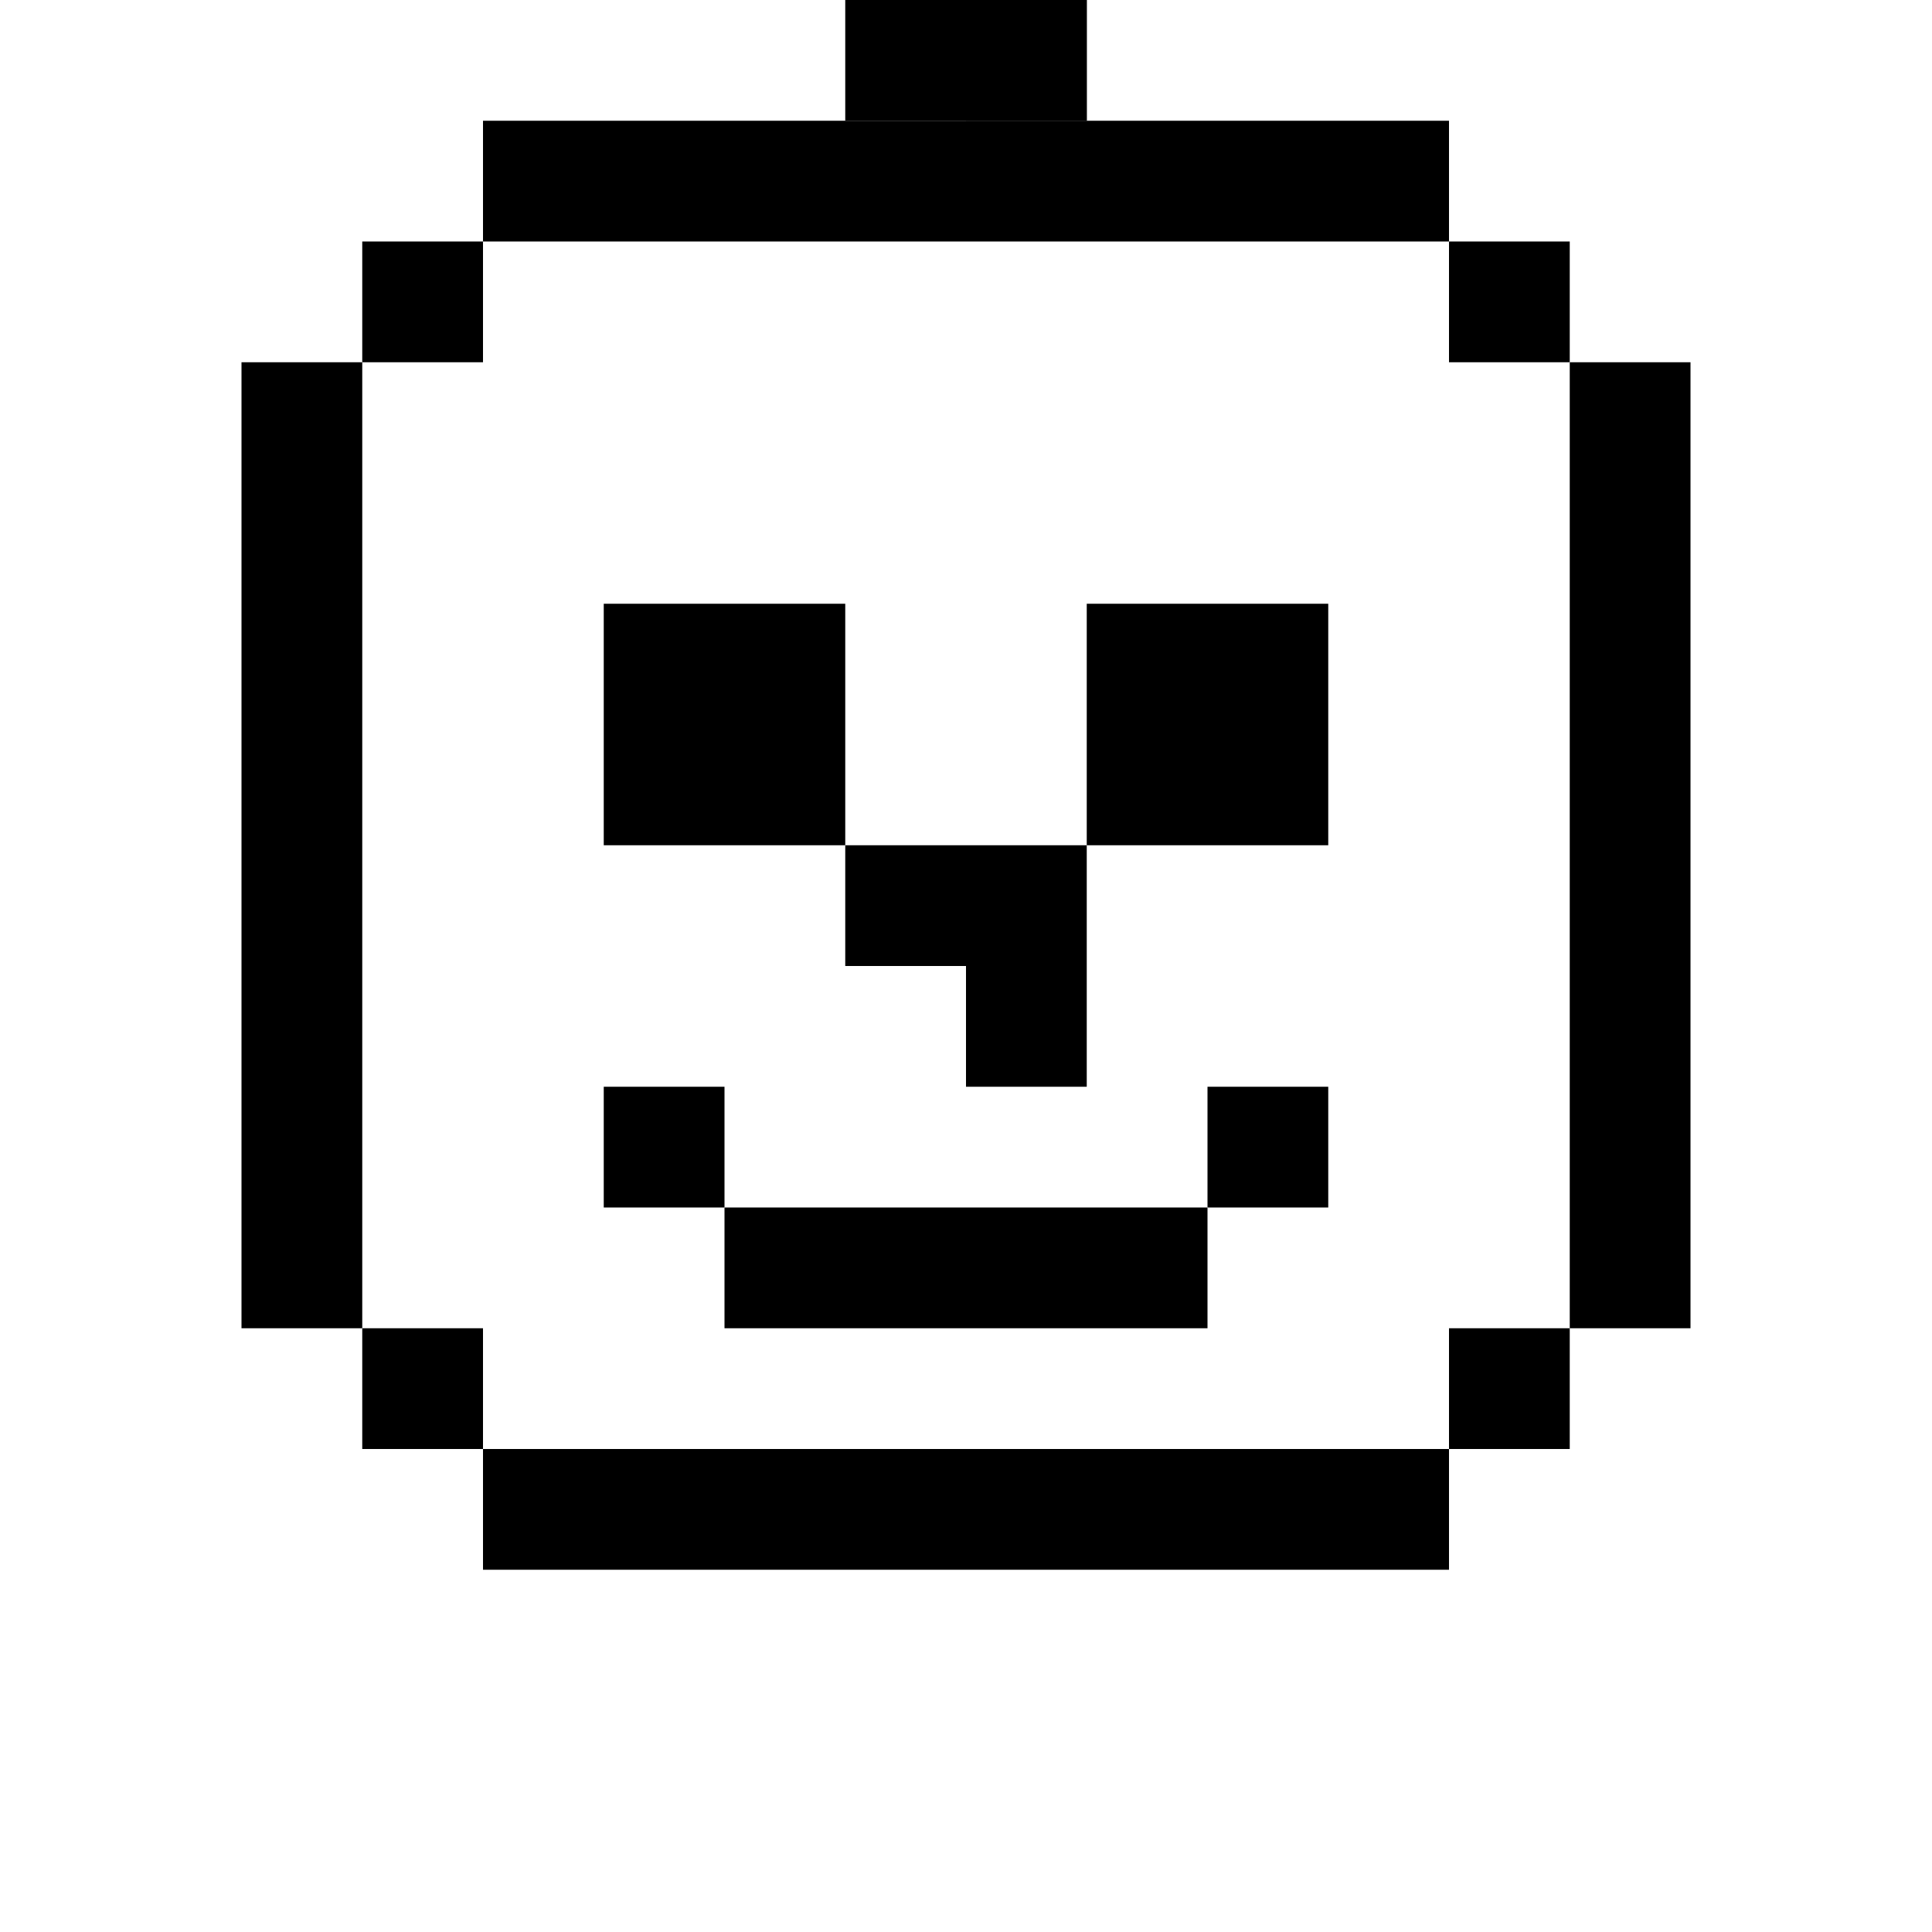
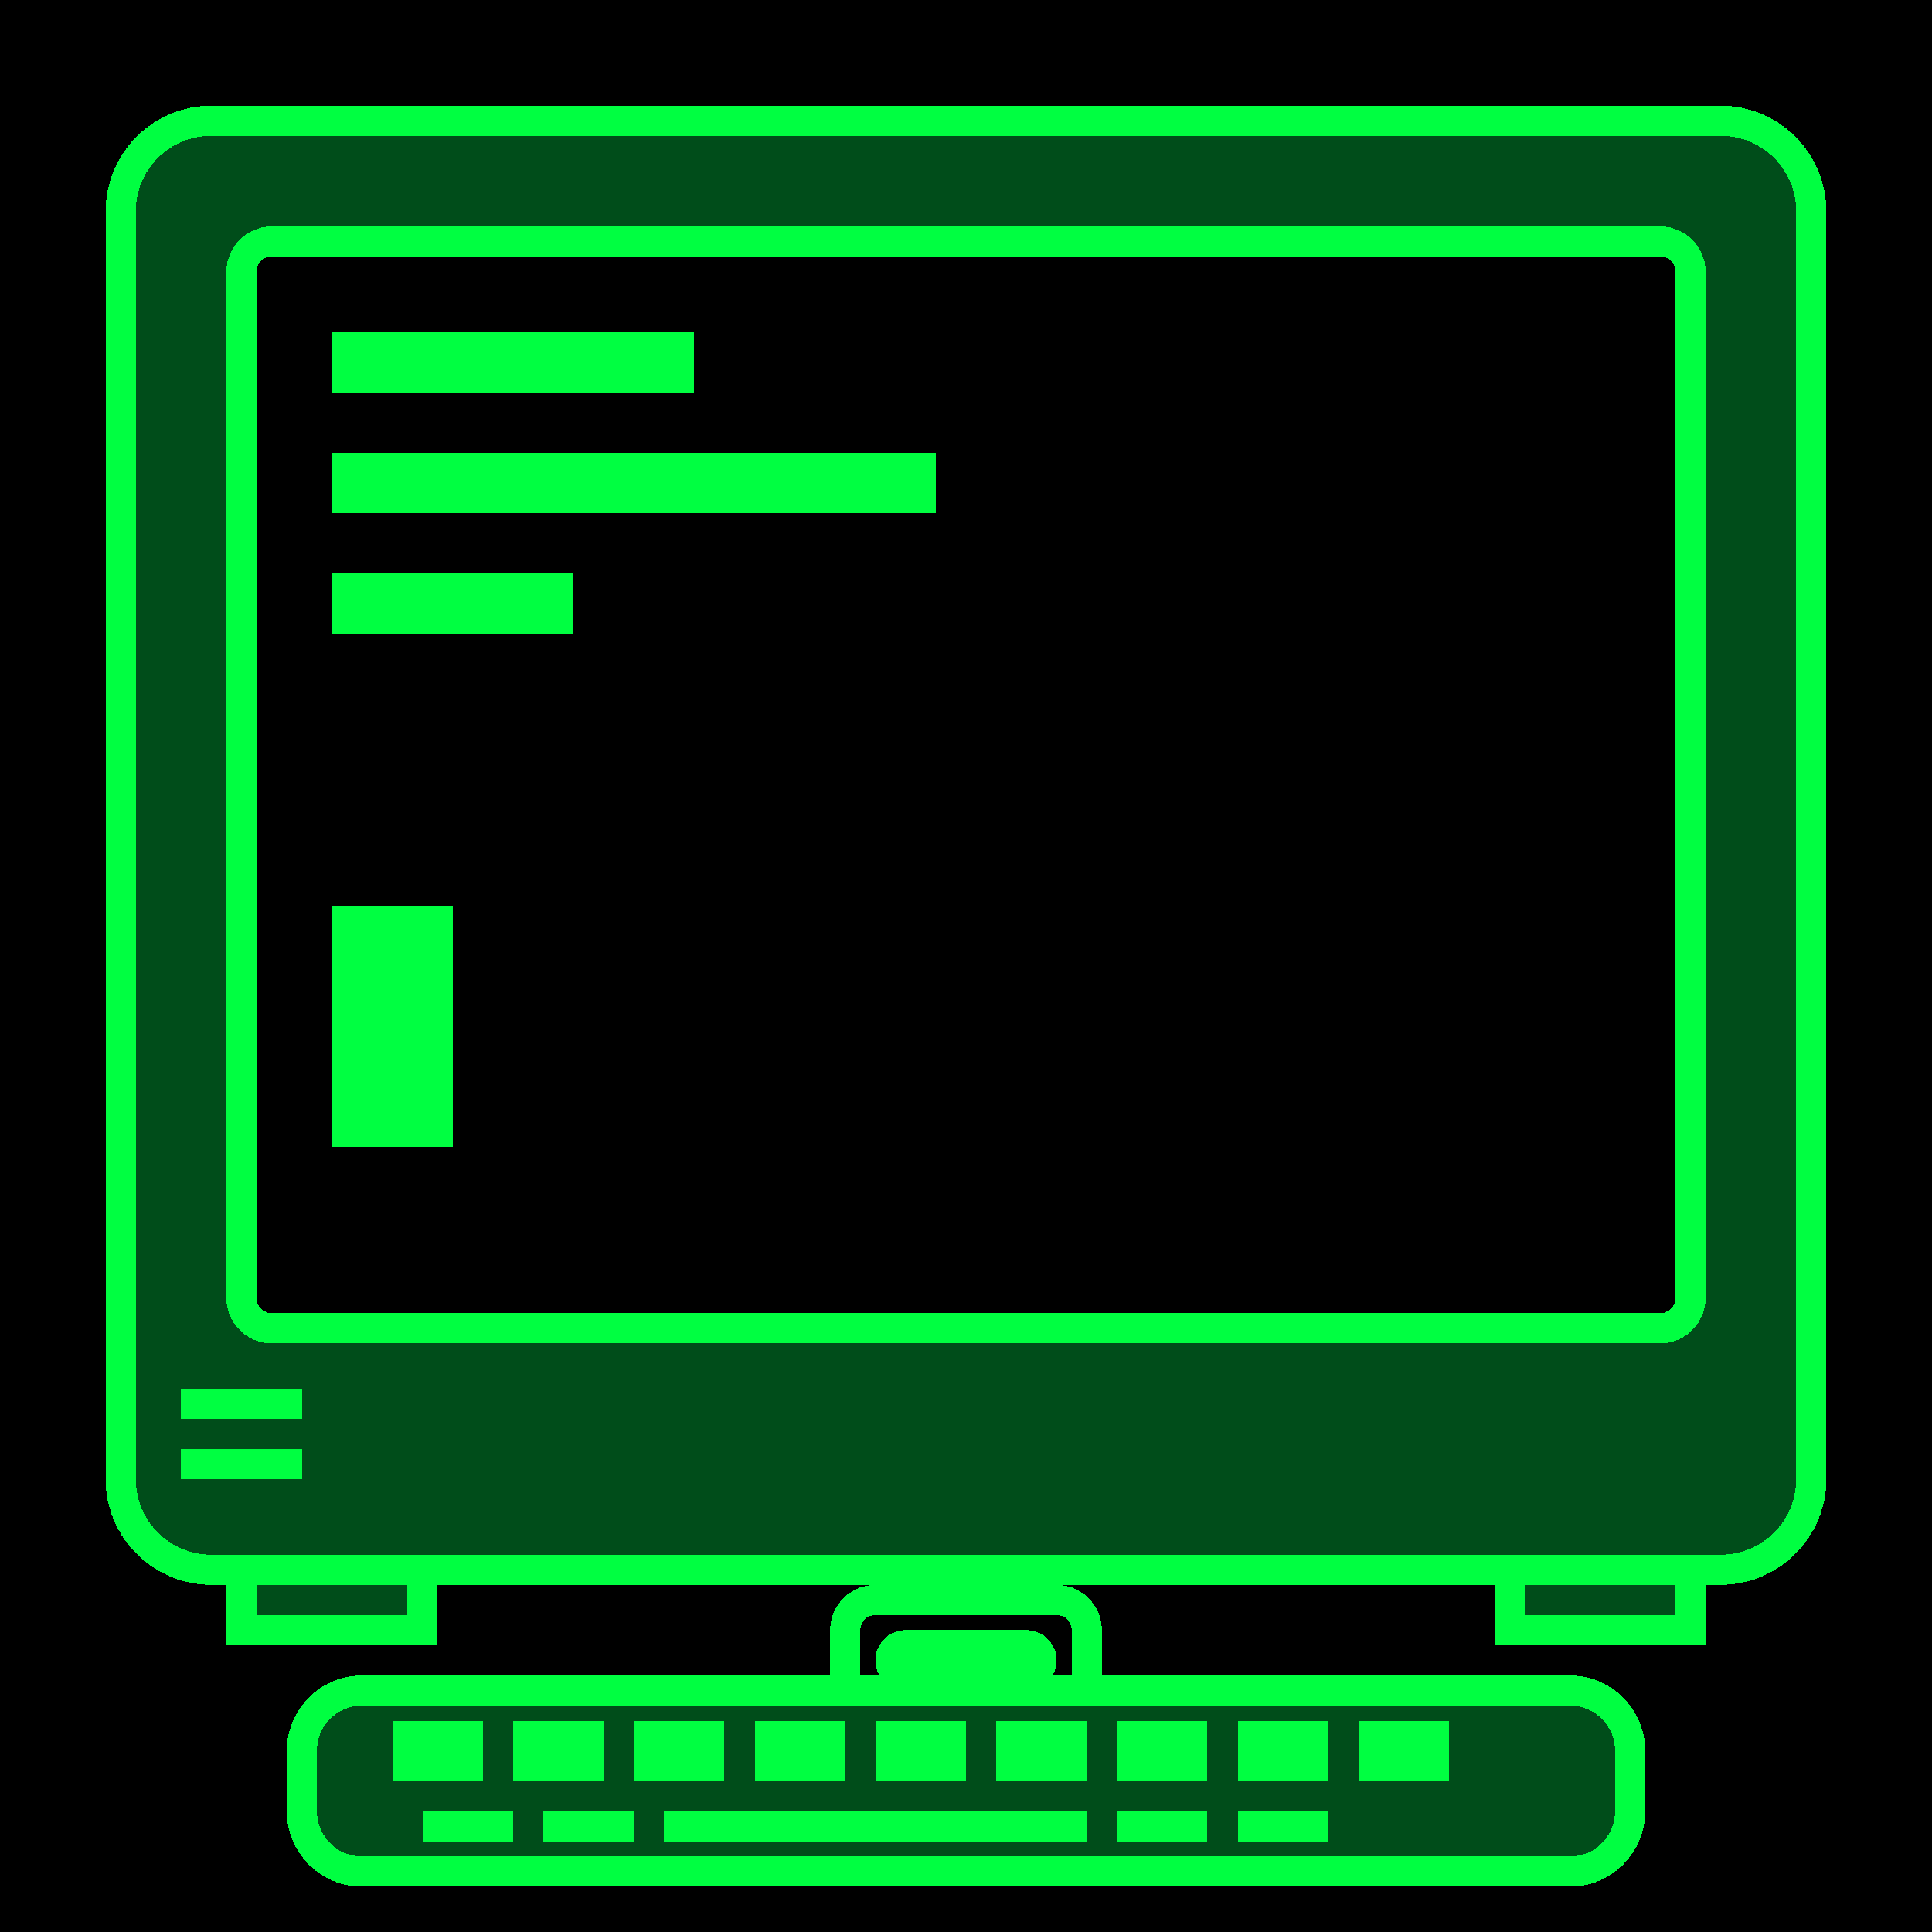
- <svg xmlns="http://www.w3.org/2000/svg" viewBox="0 0 16 16" width="32" height="32">
+ <svg xmlns="http://www.w3.org/2000/svg" viewBox="0 0 64 64" width="64" height="64" shape-rendering="crispEdges">
  <style>
-     rect { fill: currentColor; }
+     /* Default: idle visible, talk and content hidden */
+     .baz-idle { display: block; }
+     .baz-talk { display: none; }
+     .baz-content { display: none; }
+ 
+     /* Blinking cursor animation */
+     @keyframes blink {
+       0%, 49% { opacity: 1; }
+       50%, 100% { opacity: 0; }
+     }
+     .cursor { animation: blink 1s step-end infinite; }
  </style>
-   <rect x="4" y="1" width="8" height="1" />
-   <rect x="3" y="2" width="1" height="1" />
-   <rect x="12" y="2" width="1" height="1" />
-   <rect x="2" y="3" width="1" height="8" />
-   <rect x="13" y="3" width="1" height="8" />
-   <rect x="3" y="11" width="1" height="1" />
-   <rect x="12" y="11" width="1" height="1" />
-   <rect x="4" y="12" width="8" height="1" />
-   <rect x="5" y="5" width="2" height="2" />
-   <rect x="9" y="5" width="2" height="2" />
-   <rect x="7" y="7" width="2" height="1" />
-   <rect x="8" y="8" width="1" height="1" />
-   <rect x="5" y="9" width="1" height="1" />
-   <rect x="6" y="10" width="4" height="1" />
-   <rect x="10" y="9" width="1" height="1" />
-   <rect x="7" y="0" width="2" height="1" />
-   <rect x="8" y="0" width="1" height="1" />
+   <defs>
+     <g id="terminal-body">
+       <rect x="4" y="4" width="56" height="48" rx="3" ry="3" fill="#004D1A" stroke="#00FF41" stroke-width="1" />
+       <rect x="8" y="8" width="48" height="36" rx="1" ry="1" fill="#000000" stroke="#00FF41" stroke-width="1" />
+       <rect x="6" y="46" width="4" height="1" fill="#00FF41" />
+       <rect x="6" y="48" width="4" height="1" fill="#00FF41" />
+       <rect x="29" y="54" width="6" height="2" rx="1" ry="1" fill="#00FF41" />
+       <rect x="28" y="53" width="8" height="4" rx="1" ry="1" fill="none" stroke="#00FF41" stroke-width="1" />
+       <rect x="8" y="52" width="6" height="2" fill="#004D1A" stroke="#00FF41" stroke-width="1" />
+       <rect x="50" y="52" width="6" height="2" fill="#004D1A" stroke="#00FF41" stroke-width="1" />
+       <rect x="10" y="56" width="44" height="6" rx="2" ry="2" fill="#004D1A" stroke="#00FF41" stroke-width="1" />
+       <rect x="13" y="57" width="3" height="2" fill="#00FF41" />
+       <rect x="17" y="57" width="3" height="2" fill="#00FF41" />
+       <rect x="21" y="57" width="3" height="2" fill="#00FF41" />
+       <rect x="25" y="57" width="3" height="2" fill="#00FF41" />
+       <rect x="29" y="57" width="3" height="2" fill="#00FF41" />
+       <rect x="33" y="57" width="3" height="2" fill="#00FF41" />
+       <rect x="37" y="57" width="3" height="2" fill="#00FF41" />
+       <rect x="41" y="57" width="3" height="2" fill="#00FF41" />
+       <rect x="45" y="57" width="3" height="2" fill="#00FF41" />
+       <rect x="14" y="60" width="3" height="1" fill="#00FF41" />
+       <rect x="18" y="60" width="3" height="1" fill="#00FF41" />
+       <rect x="22" y="60" width="14" height="1" fill="#00FF41" />
+       <rect x="37" y="60" width="3" height="1" fill="#00FF41" />
+       <rect x="41" y="60" width="3" height="1" fill="#00FF41" />
+     </g>
+   </defs>
+   <rect width="64" height="64" fill="#000000" />
+   <g class="baz-idle">
+     <use href="#terminal-body" />
+     <rect x="11" y="11" width="12" height="2" fill="#00FF41" />
+     <rect x="11" y="15" width="20" height="2" fill="#00FF41" />
+     <rect x="11" y="19" width="8" height="2" fill="#00FF41" />
+     <rect class="cursor" x="11" y="30" width="4" height="8" fill="#00FF41" />
+   </g>
+   <g class="baz-talk">
+     <use href="#terminal-body" />
+     <rect x="16" y="28" width="4" height="12" fill="#00FF41" />
+     <rect x="22" y="18" width="4" height="22" fill="#00FF41" />
+     <rect x="28" y="22" width="4" height="18" fill="#00FF41" />
+     <rect x="34" y="14" width="4" height="26" fill="#00FF41" />
+     <rect x="40" y="24" width="4" height="16" fill="#00FF41" />
+   </g>
+   <g class="baz-content">
+     <use href="#terminal-body" />
+     <rect x="16" y="28" width="4" height="4" fill="#00FF41" />
+     <rect x="20" y="32" width="4" height="4" fill="#00FF41" />
+     <rect x="24" y="28" width="4" height="4" fill="#00FF41" />
+     <rect x="28" y="24" width="4" height="4" fill="#00FF41" />
+     <rect x="32" y="20" width="4" height="4" fill="#00FF41" />
+     <rect x="36" y="16" width="4" height="4" fill="#00FF41" />
+     <rect x="40" y="12" width="4" height="4" fill="#00FF41" />
+   </g>
</svg>
